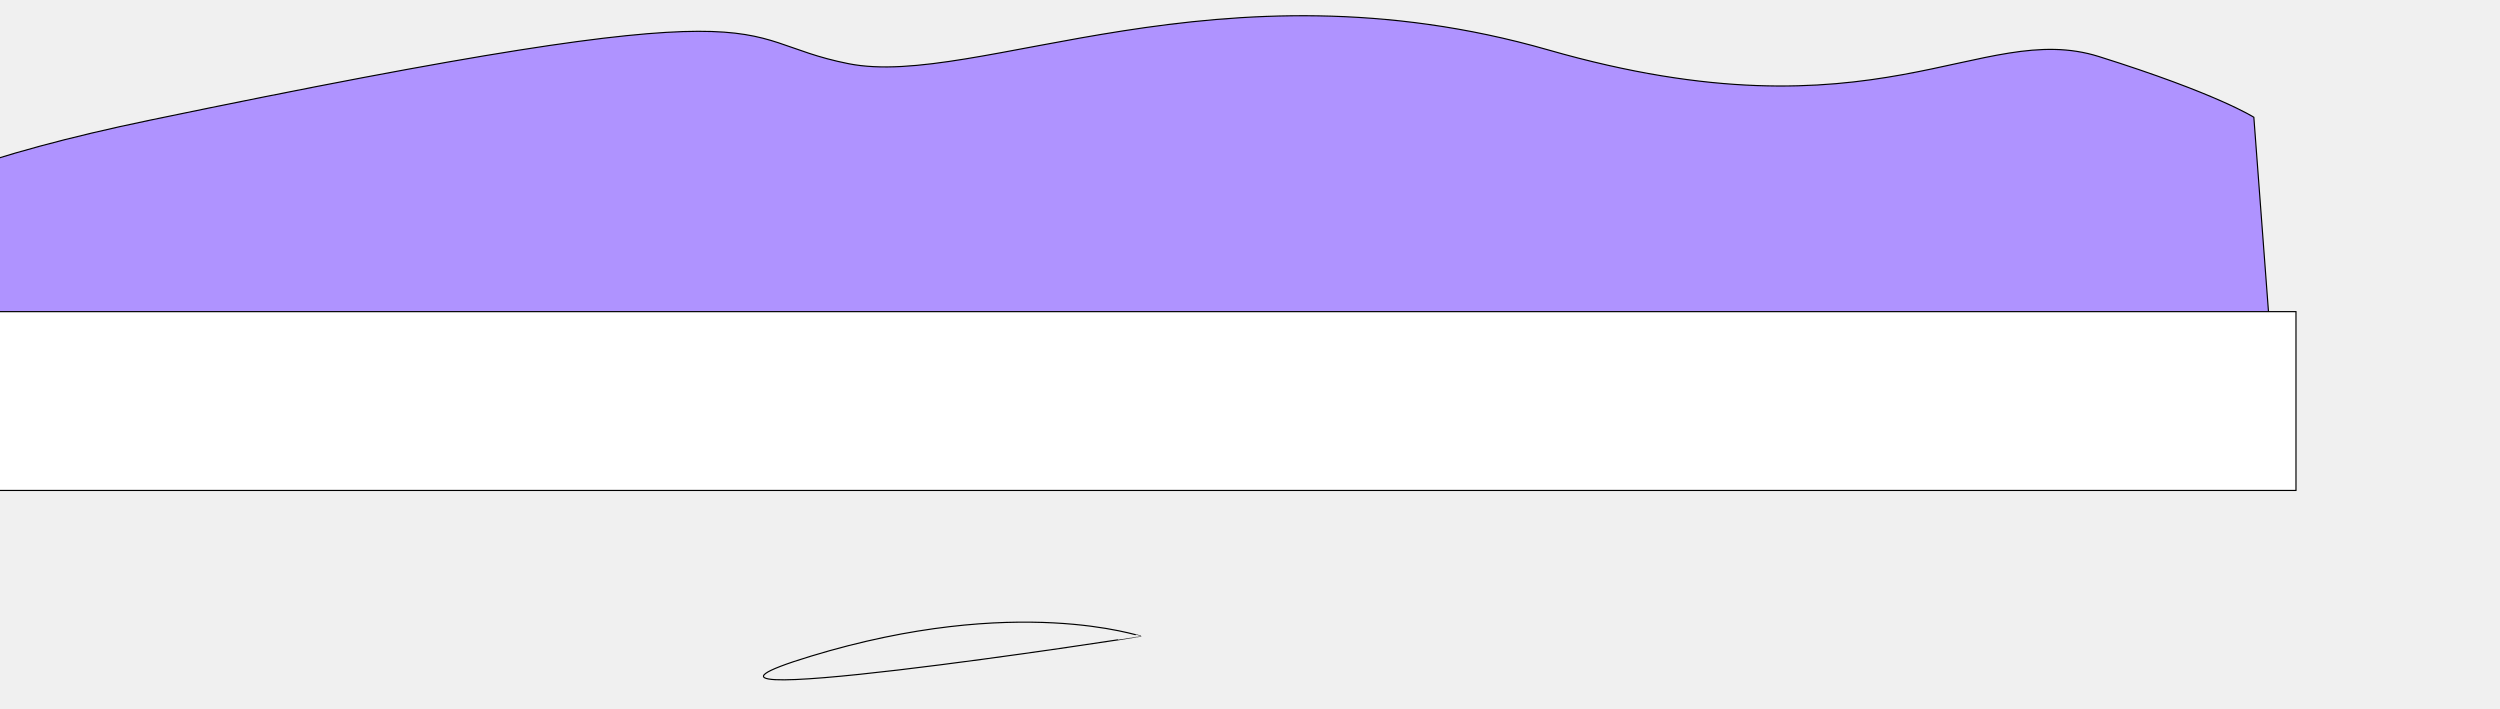
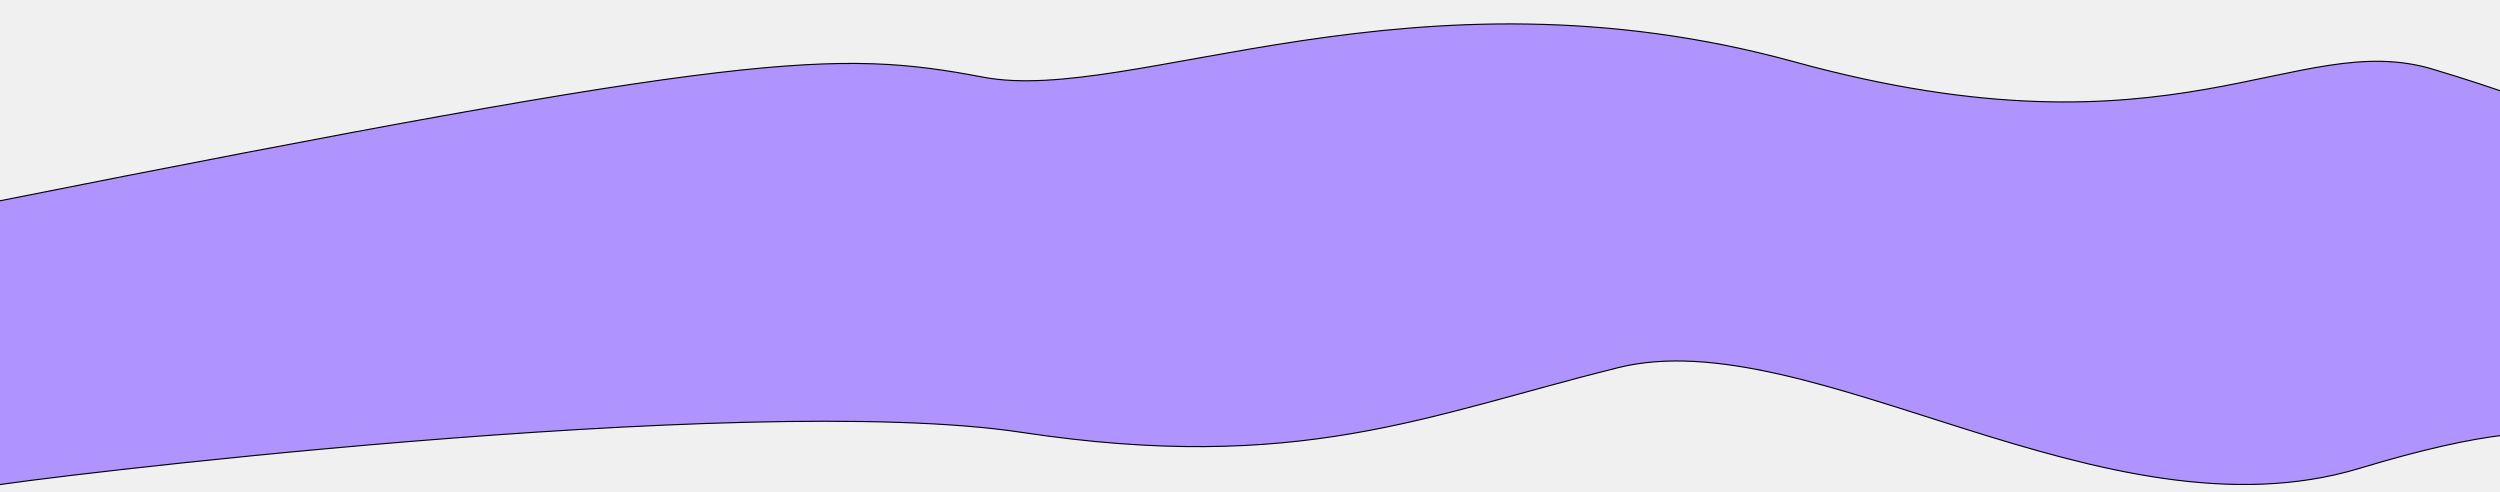
- <svg xmlns="http://www.w3.org/2000/svg">
-   <g id="Layer_1">
-     <path fill="none" stroke="#000" opacity="NaN" d="m693.143,561c176.571,-53.714 282.286,-16.571 282.286,-17.143c0,0.571 -458.857,70.857 -282.286,17.143z" id="svg_3" />
-     <path stroke="#000" transform="rotate(1 890.954 196.426)" fill="#af93ff" d="m126.4,116.137c560.319,-126.64 487.55,-78.334 596.703,-58.75c109.153,19.583 315.331,-97.917 597.916,-22.195c282.585,75.723 368.694,-32.639 470.571,-2.611c101.876,30.028 133.409,49.611 133.409,49.611c0,0 23.043,248.057 23.043,248.057c0,0 -18.192,-52.223 -204.965,10.445c-186.773,62.667 -407.504,-107.056 -548.19,-67.889c-140.686,39.167 -234.072,86.167 -439.038,57.445c-204.965,-28.722 -757.199,44.447 -765.805,52.797c-8.605,8.349 -423.963,-140.27 136.356,-266.909l-0,0z" id="svg_5" />
-     <rect id="svg_7" height="152.857" width="2087.143" y="266.429" x="-124.286" stroke="#000" fill="#ffffff" />
+ <svg xmlns="http://www.w3.org/2000/svg" viewBox="1.27 171.512 497.459 97.899" version="1.1" id="svg1">
+   <defs id="defs1" />
+   <g id="Layer_1" transform="matrix(0.236524, 0, 0, 0.226524, 50.45834, 186.7329)" style="">
+     <path stroke="#000000" fill="#af93ff" d="M -216.355,115.108 C 422.957,-29.386 494.738,-32.525 619.278,-10.18 c 124.542,22.343 359.787,-111.723 682.21,-25.324 322.423,86.398 420.672,-37.241 536.911,-2.98 116.239,34.261 139.72,53.27 139.72,53.27 0.274,97.897 5.618,209.84 5.638,291.126 0,0 12.394,-64.346 -200.71,7.155 -213.104,71.502 -464.953,-122.149 -625.473,-77.459 -160.521,44.688 -267.072,98.314 -500.933,65.543 -233.861,-32.773 -848.841,57.451 -863.96,62.043 -5.795,-13.26 -6.328,-166.648 -9.036,-248.086 z" id="svg_5" transform="rotate(0.9999764,1.1459135e-4,-9.9804525e-7)" />
  </g>
</svg>
